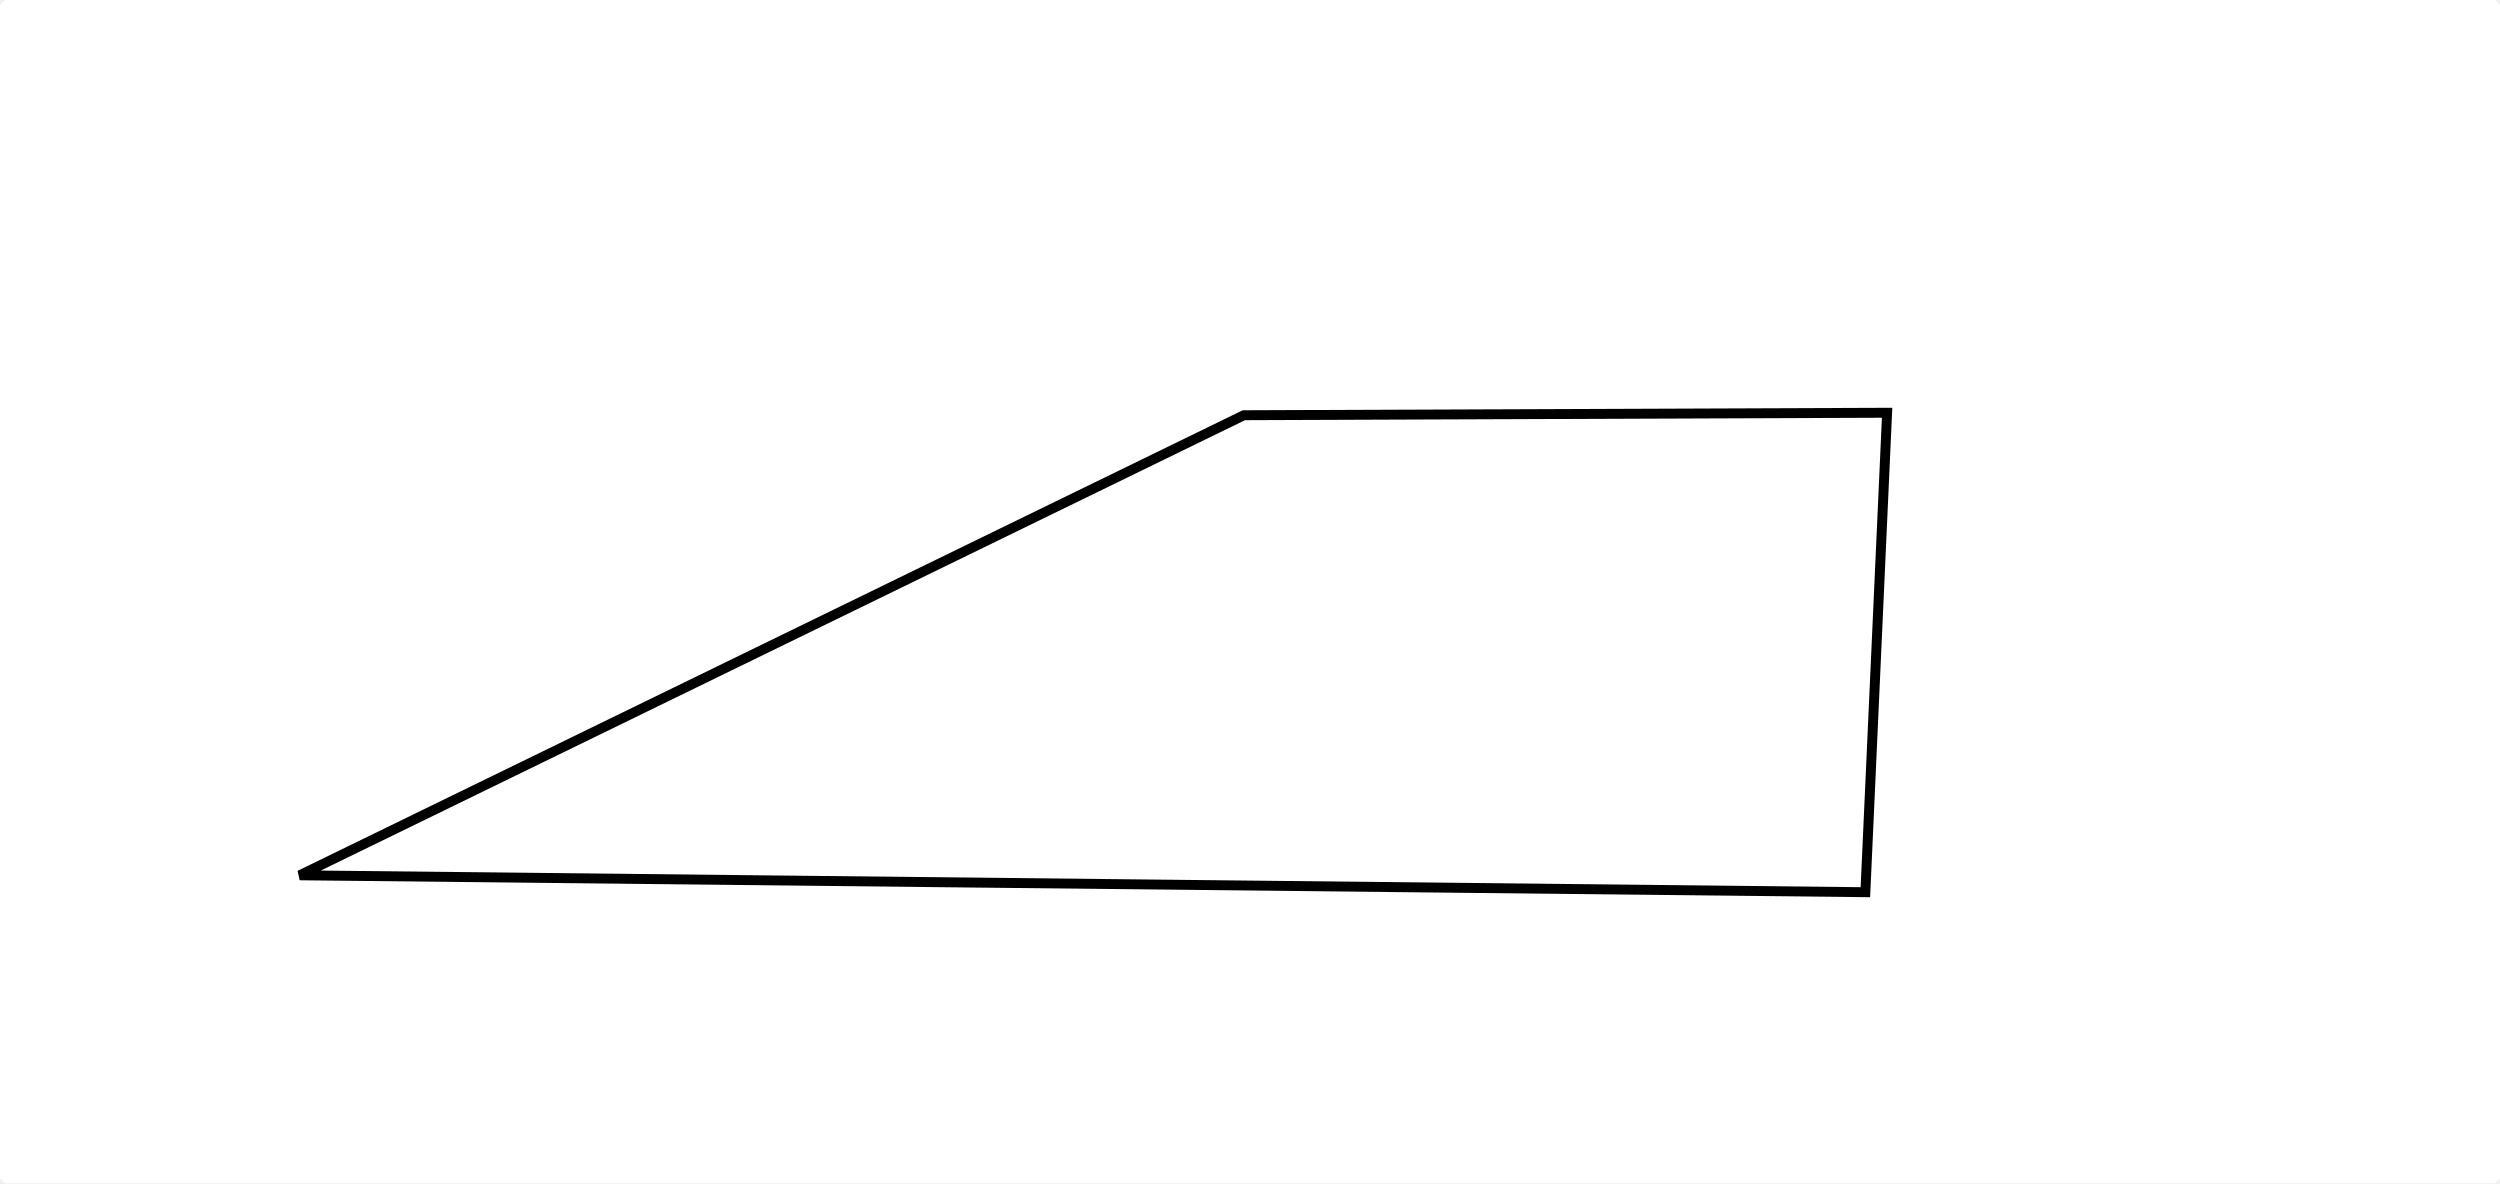
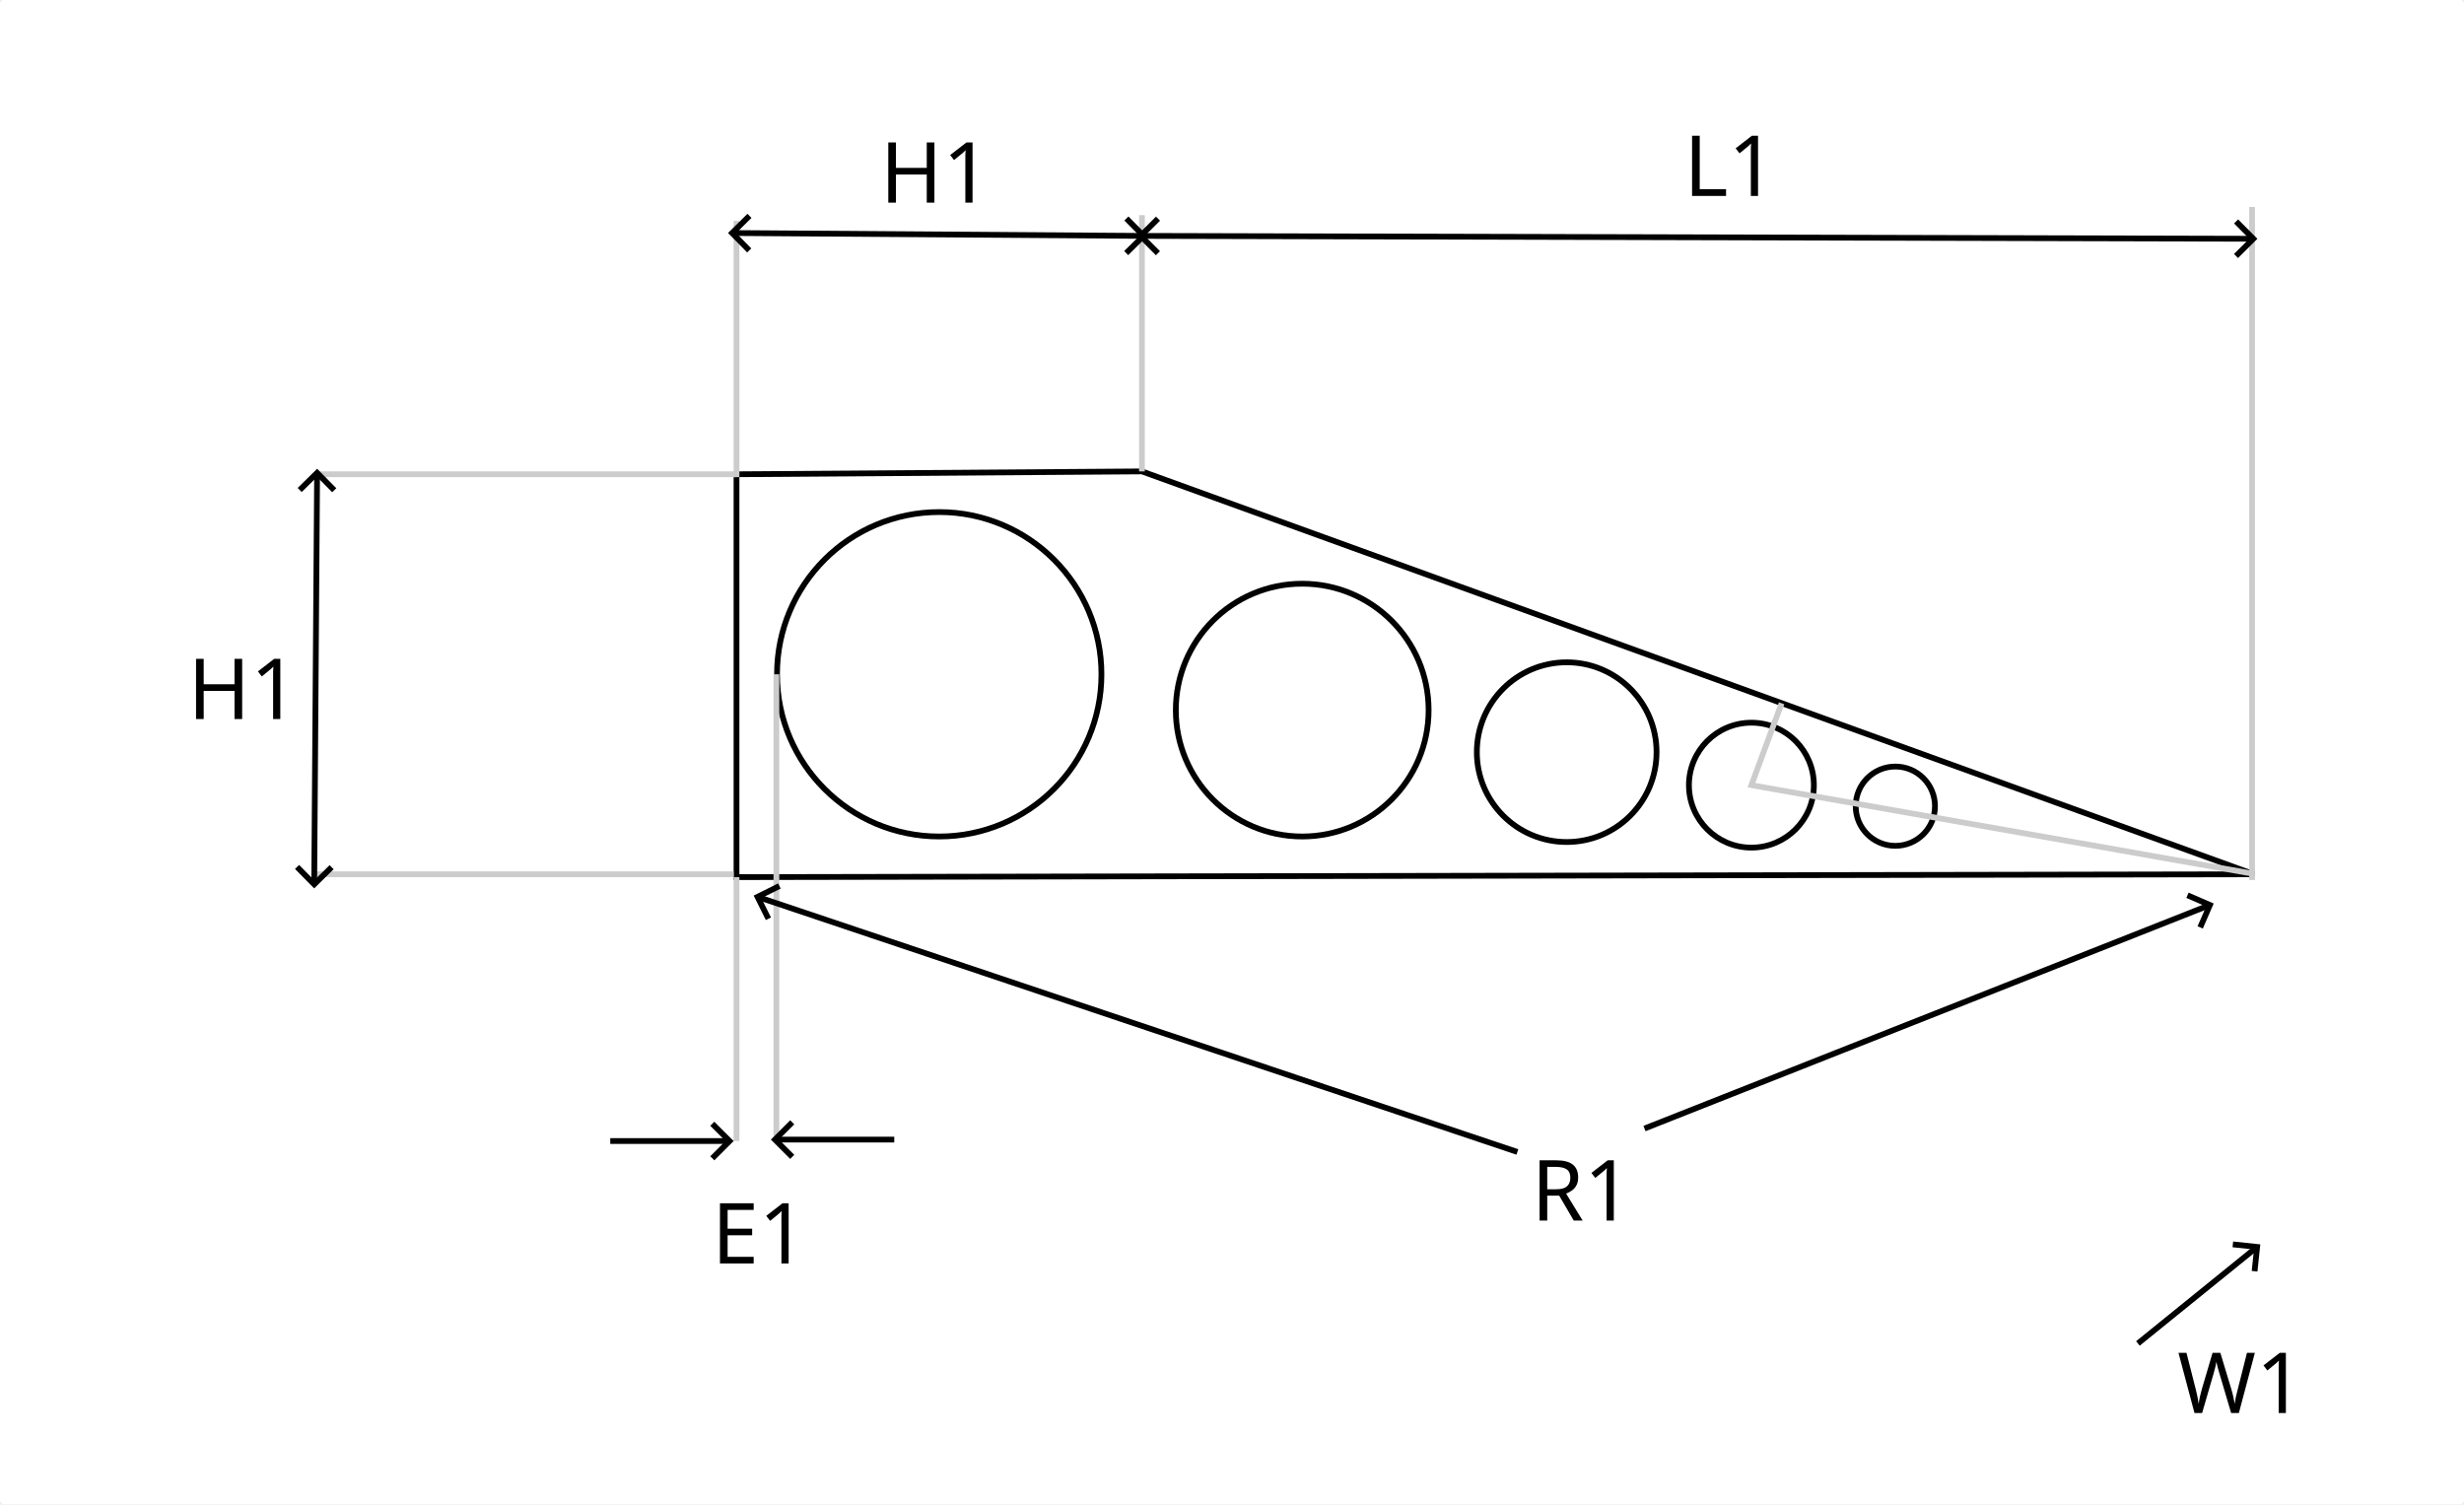
- <svg xmlns="http://www.w3.org/2000/svg" width="252.235" height="119.383" viewBox="0 0 66.737 31.587" version="1.1" id="svg1">
-   <defs id="defs1" />
-   <g id="layer1" transform="translate(-10.60599,-23.91654)">
-     <rect style="fill:#ffffff;stroke:#ffffff;stroke-width:0.265;stroke-linejoin:bevel" id="rect2" width="66.473" height="31.322" x="10.738" y="24.049" />
-     <path style="fill:none;stroke:#000000;stroke-width:0.265px;stroke-linecap:butt;stroke-linejoin:miter;stroke-opacity:1" d="m 18.607,47.283 41.795,0.451 0.58,-12.799 -17.172,0.066 z" id="path1" />
+ <svg xmlns="http://www.w3.org/2000/svg" width="428.455" height="261.578" viewBox="0 0 113.362 69.209" version="1.1" id="svg1">
+   <defs id="defs1">
+     <rect x="318.453" y="546.48" width="72.215" height="65.529" id="rect10" />
+     <rect x="198.362" y="359.679" width="28.431" height="23.236" id="rect8" />
+     <rect x="338.921" y="368.971" width="29.959" height="25.955" id="rect7" />
+     <rect x="98.947" y="275.5" width="102.844" height="63.355" id="rect6" />
+     <rect x="135.76" y="274.473" width="41.922" height="27.785" id="rect5" />
+     <marker style="overflow:visible" id="ArrowWide" refX="0" refY="0" orient="auto-start-reverse" markerWidth="1" markerHeight="1" viewBox="0 0 1 1" preserveAspectRatio="xMidYMid">
+       <path style="fill:none;stroke:context-stroke;stroke-width:1;stroke-linecap:butt" d="M 3,-3 0,0 3,3" transform="rotate(180,0.125,0)" id="path1" />
+     </marker>
+     <marker style="overflow:visible" id="ArrowWide-9" refX="0" refY="0" orient="auto-start-reverse" markerWidth="1" markerHeight="1" viewBox="0 0 1 1" preserveAspectRatio="xMidYMid">
+       <path style="fill:none;stroke:context-stroke;stroke-width:1;stroke-linecap:butt" d="M 3,-3 0,0 3,3" transform="rotate(180,0.125,0)" id="path1-2" />
+     </marker>
+     <marker style="overflow:visible" id="ArrowWide-1" refX="0" refY="0" orient="auto-start-reverse" markerWidth="1" markerHeight="1" viewBox="0 0 1 1" preserveAspectRatio="xMidYMid">
+       <path style="fill:none;stroke:context-stroke;stroke-width:1;stroke-linecap:butt" d="M 3,-3 0,0 3,3" transform="rotate(180,0.125,0)" id="path1-0" />
+     </marker>
+     <marker style="overflow:visible" id="ArrowWide-7" refX="0" refY="0" orient="auto-start-reverse" markerWidth="1" markerHeight="1" viewBox="0 0 1 1" preserveAspectRatio="xMidYMid">
+       <path style="fill:none;stroke:context-stroke;stroke-width:1;stroke-linecap:butt" d="M 3,-3 0,0 3,3" transform="rotate(180,0.125,0)" id="path1-6" />
+     </marker>
+     <rect x="135.76" y="274.473" width="41.922" height="27.785" id="rect5-5" />
+   </defs>
+   <g id="layer1" transform="translate(-14.10639,-42.89908)">
+     <rect style="fill:#ffffff;stroke:#ffffff;stroke-width:0.265;stroke-linejoin:bevel" id="rect2" width="113.098" height="68.944" x="-127.336" y="43.031" transform="scale(-1,1)" />
+     <path style="fill:none;stroke:#000000;stroke-width:0.265px;stroke-linecap:butt;stroke-linejoin:miter;stroke-opacity:1" d="M 117.806,83.122 47.991,83.254 V 64.719 l 18.653,-0.132 z" id="path2" />
+     <circle style="fill:none;stroke:#000000;stroke-width:0.265;stroke-linejoin:bevel" id="path3" cx="-57.318" cy="73.921" r="7.463" transform="scale(-1,1)" />
+     <circle style="fill:none;stroke:#000000;stroke-width:0.265;stroke-linejoin:bevel" id="path3-5" cx="-74.018" cy="75.569" r="5.815" transform="scale(-1,1)" />
+     <circle style="fill:none;stroke:#000000;stroke-width:0.265;stroke-linejoin:bevel" id="path3-5-2" cx="-86.186" cy="77.504" r="4.134" transform="scale(-1,1)" />
+     <circle style="fill:none;stroke:#000000;stroke-width:0.265;stroke-linejoin:bevel" id="path3-5-2-7" cx="-94.684" cy="79.022" r="2.874" transform="scale(-1,1)" />
+     <circle style="fill:none;stroke:#000000;stroke-width:0.265;stroke-linejoin:bevel" id="path3-5-2-6" cx="-101.306" cy="79.99" r="1.824" transform="scale(-1,1)" />
+     <path style="fill:none;stroke:#cccccc;stroke-width:0.265px;stroke-linecap:butt;stroke-linejoin:miter;stroke-opacity:1" d="M 47.991,64.719 H 28.695" id="path4" />
+     <path style="fill:none;stroke:#cccccc;stroke-width:0.265px;stroke-linecap:butt;stroke-linejoin:miter;stroke-opacity:1" d="M 47.859,83.122 H 28.563" id="path4-6" />
+     <path style="fill:none;stroke:#000000;stroke-width:0.265px;stroke-linecap:butt;stroke-linejoin:miter;stroke-opacity:1;marker-start:url(#ArrowWide);marker-end:url(#ArrowWide)" d="m 28.695,64.719 -0.132,18.8" id="path5" />
+     <path style="fill:none;stroke:#cccccc;stroke-width:0.265px;stroke-linecap:butt;stroke-linejoin:miter;stroke-opacity:1" d="M 117.719,83.387 V 52.422" id="path4-9" />
+     <path style="fill:none;stroke:#cccccc;stroke-width:0.265px;stroke-linecap:butt;stroke-linejoin:miter;stroke-opacity:1" d="M 66.644,64.587 V 52.798" id="path4-3" />
+     <path style="fill:none;stroke:#000000;stroke-width:0.265px;stroke-linecap:butt;stroke-linejoin:miter;stroke-opacity:1;marker-start:url(#ArrowWide-9);marker-end:url(#ArrowWide-9)" d="M 117.71,53.884 66.653,53.752" id="path5-9" />
+     <text xml:space="preserve" transform="matrix(0.2645833,0,0,0.2645833,-13.16982,-0.07383396)" id="text5" style="font-size:14.667px;line-height:1.25;font-family:sans-serif;white-space:pre;shape-inside:url(#rect5);display:inline">
+       <tspan x="135.76" y="287.449" id="tspan1">H1</tspan>
+     </text>
+     <text xml:space="preserve" transform="matrix(0.2645833,0,0,0.2645833,65.39904,-24.41292)" id="text6" style="font-size:14.667px;line-height:1.25;font-family:sans-serif;white-space:pre;shape-inside:url(#rect6);display:inline">
+       <tspan x="98.947" y="288.477" id="tspan2">L1</tspan>
+     </text>
+     <path style="fill:none;stroke:#cccccc;stroke-width:0.265px;stroke-linecap:butt;stroke-linejoin:miter;stroke-opacity:1" d="M 49.826,95.329 V 73.921" id="path4-9-1" />
+     <path style="fill:none;stroke:#cccccc;stroke-width:0.265px;stroke-linecap:butt;stroke-linejoin:miter;stroke-opacity:1" d="M 47.991,95.395 V 83.254" id="path4-3-1" />
+     <path style="fill:none;stroke:#000000;stroke-width:0.265px;stroke-linecap:butt;stroke-linejoin:miter;stroke-opacity:1;marker-end:url(#ArrowWide)" d="M 55.249,95.329 H 49.826" id="path6" />
+     <path style="fill:none;stroke:#000000;stroke-width:0.265px;stroke-linecap:butt;stroke-linejoin:miter;stroke-opacity:1;marker-end:url(#ArrowWide-1)" d="m 42.183,95.395 h 5.423" id="path6-3" />
+     <text xml:space="preserve" transform="matrix(0.2645833,0,0,0.2645833,-42.81873,-0.0292628)" id="text7" style="font-size:14.667px;line-height:1.25;font-family:sans-serif;white-space:pre;shape-inside:url(#rect7);display:inline">
+       <tspan x="338.922" y="381.947" id="tspan3">E1</tspan>
+     </text>
+     <text xml:space="preserve" transform="matrix(0.2645833,0,0,0.2645833,32.07945,0.4543717)" id="text8" style="font-size:14.667px;line-height:1.25;font-family:sans-serif;white-space:pre;shape-inside:url(#rect8);display:inline">
+       <tspan x="198.363" y="372.656" id="tspan4">R1</tspan>
+     </text>
+     <path style="fill:none;stroke:#000000;stroke-width:0.265px;stroke-linecap:butt;stroke-linejoin:miter;stroke-opacity:1;marker-start:url(#ArrowWide)" d="M 115.717,84.56 89.765,94.82" id="path8" />
+     <path style="fill:none;stroke:#000000;stroke-width:0.265px;stroke-linecap:butt;stroke-linejoin:miter;stroke-opacity:1;marker-end:url(#ArrowWide)" d="M 83.917,95.898 49.021,84.183" id="path9" />
+     <path style="fill:none;stroke:#cccccc;stroke-width:0.265px;stroke-linecap:butt;stroke-linejoin:miter;stroke-opacity:1" d="M 117.719,83.09 94.684,79.022 96.074,75.256" id="path10" />
+     <path style="fill:none;stroke:#cccccc;stroke-width:0.265px;stroke-linecap:butt;stroke-linejoin:miter;stroke-opacity:1" d="M 47.991,64.851 V 53.063" id="path4-3-15" />
+     <path style="fill:none;stroke:#000000;stroke-width:0.265px;stroke-linecap:butt;stroke-linejoin:miter;stroke-opacity:1;marker-start:url(#ArrowWide-7);marker-end:url(#ArrowWide-7)" d="M 66.653,53.752 47.853,53.62" id="path5-93" />
+     <text xml:space="preserve" transform="matrix(0.2645833,0,0,0.2645833,18.67809,-23.83102)" id="text5-5" style="font-size:14.667px;line-height:1.25;font-family:sans-serif;white-space:pre;shape-inside:url(#rect5-5);display:inline">
+       <tspan x="135.76" y="287.449" id="tspan5">H1</tspan>
+     </text>
+     <text xml:space="preserve" transform="matrix(0.2645833,0,0,0.2645833,30.02986,-40.11312)" id="text10" style="font-size:14.667px;line-height:1.25;font-family:sans-serif;white-space:pre;shape-inside:url(#rect10);display:inline">
+       <tspan x="318.453" y="559.457" id="tspan6">W1</tspan>
+     </text>
+     <path style="fill:none;stroke:#000000;stroke-width:0.265px;stroke-linecap:butt;stroke-linejoin:miter;stroke-opacity:1;marker-end:url(#ArrowWide)" d="m 112.466,104.708 5.434,-4.399" id="path11" />
  </g>
</svg>
